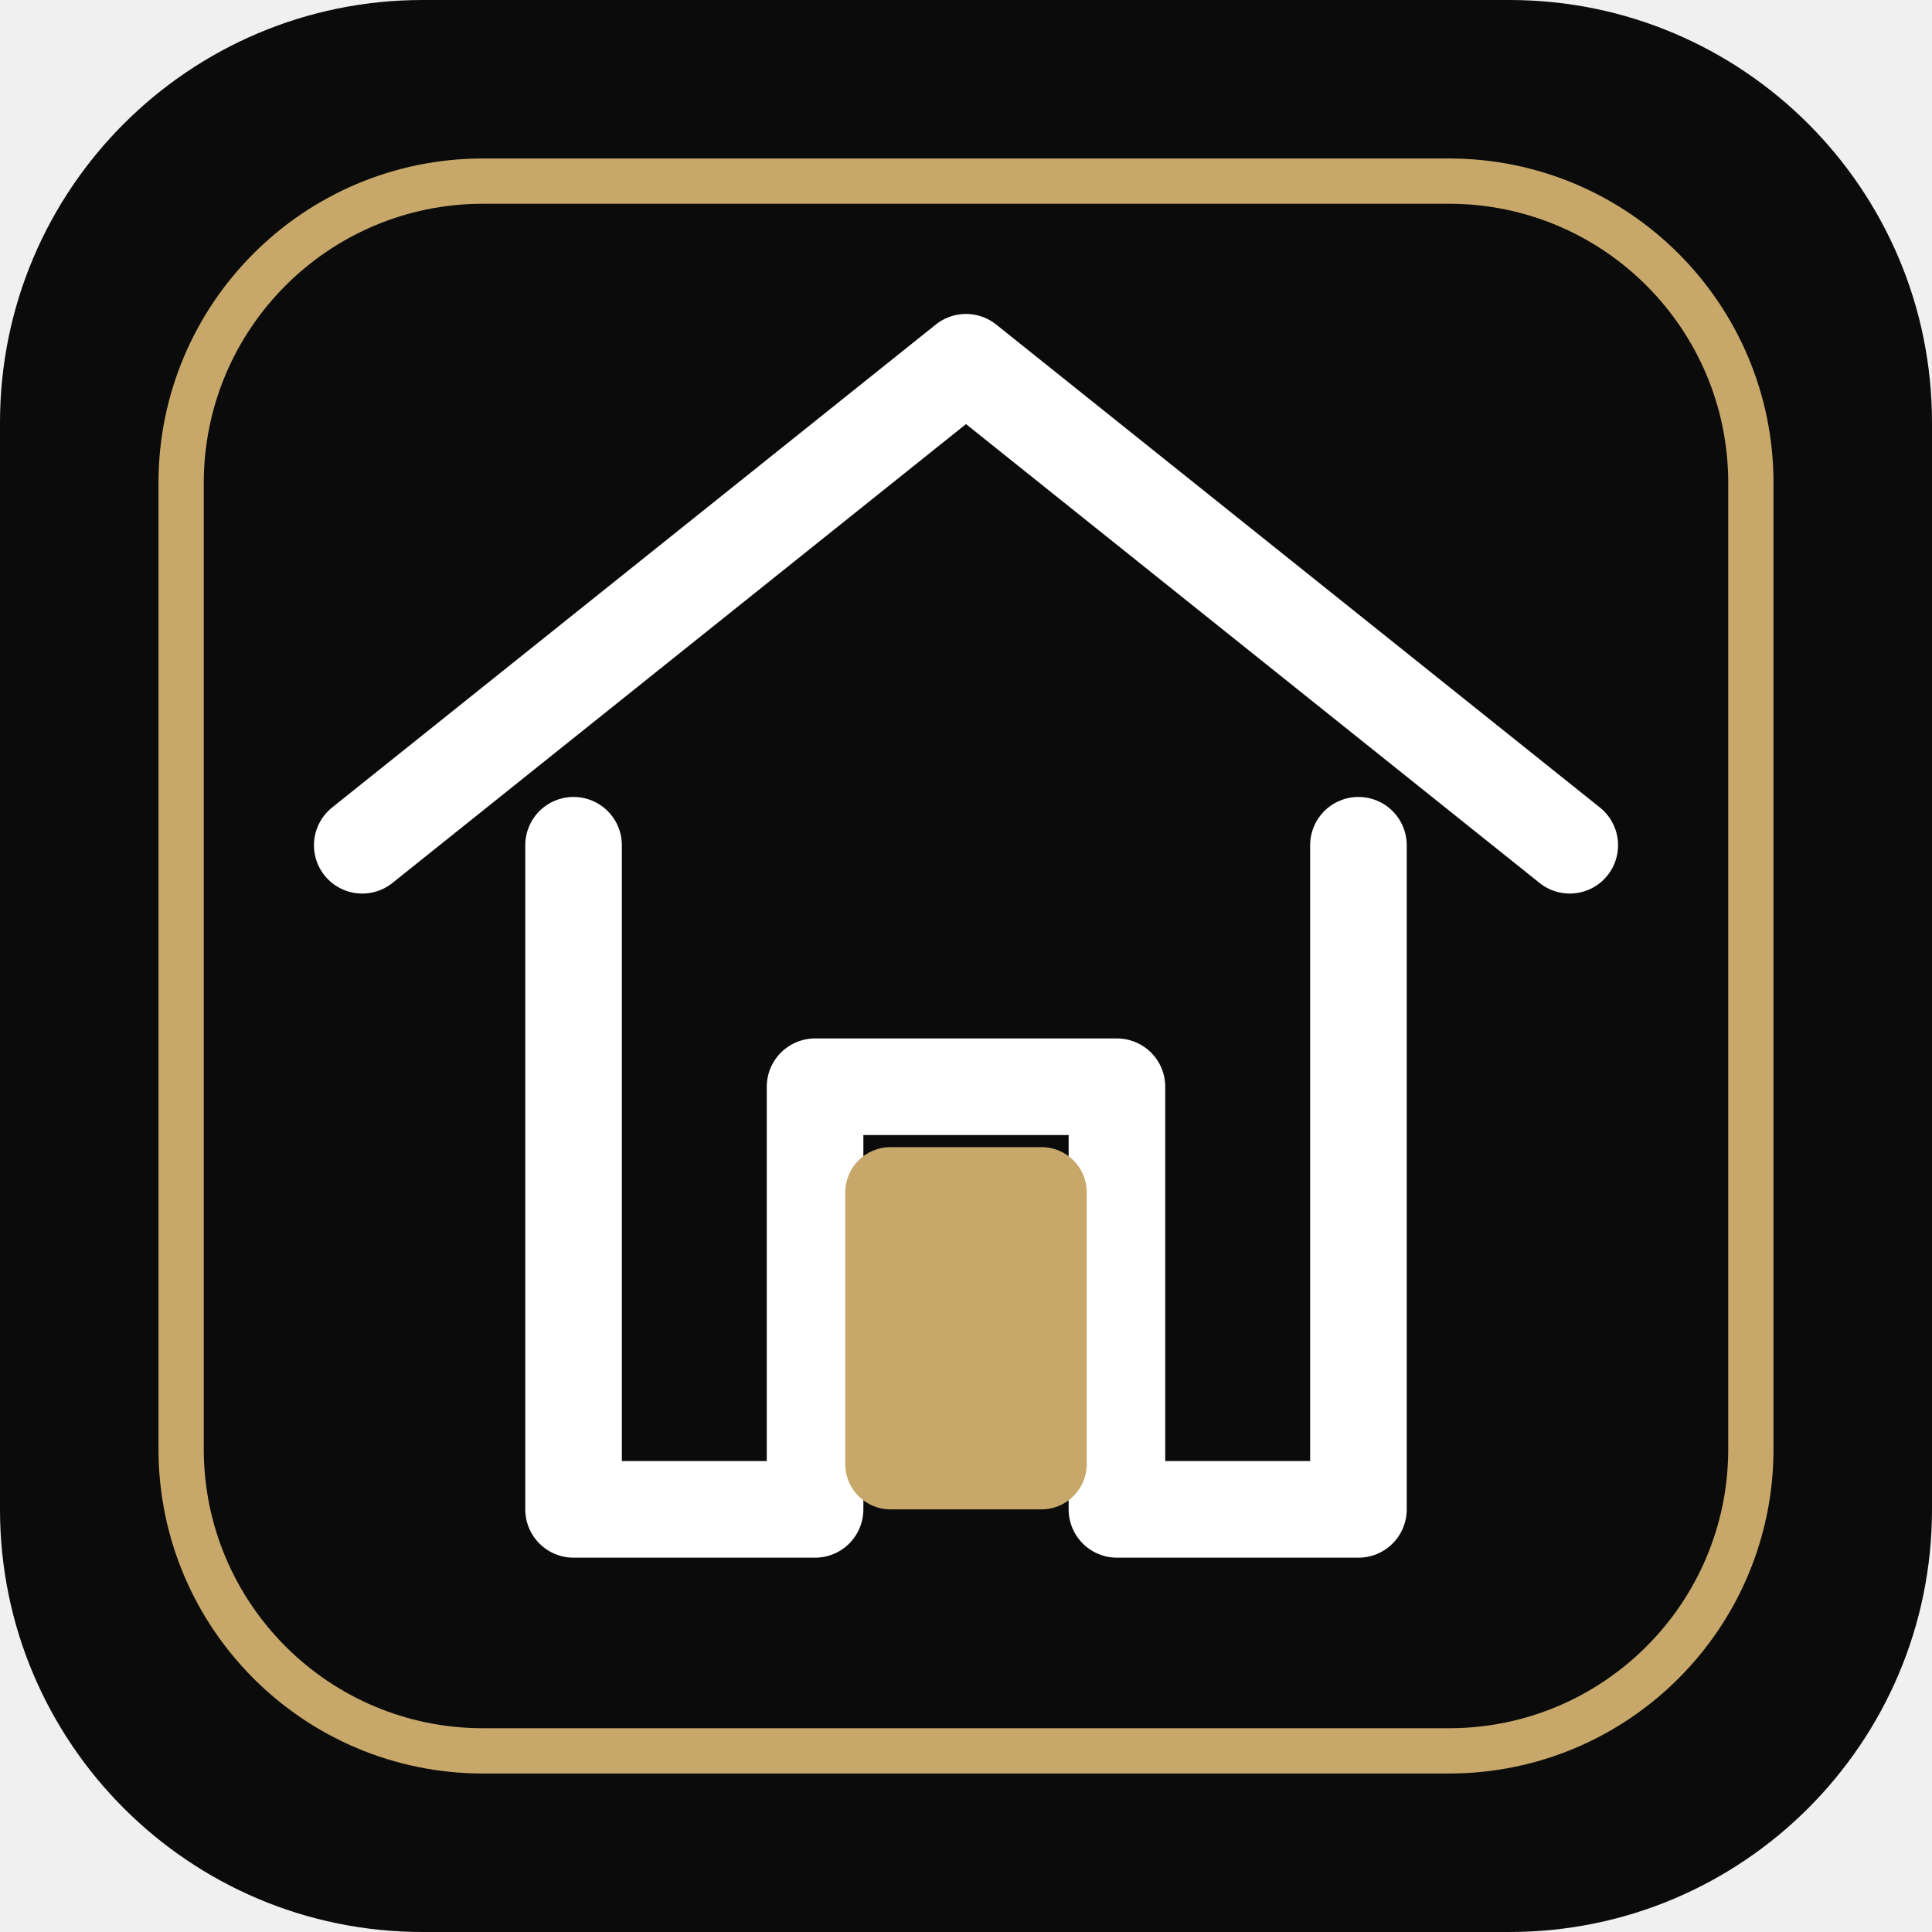
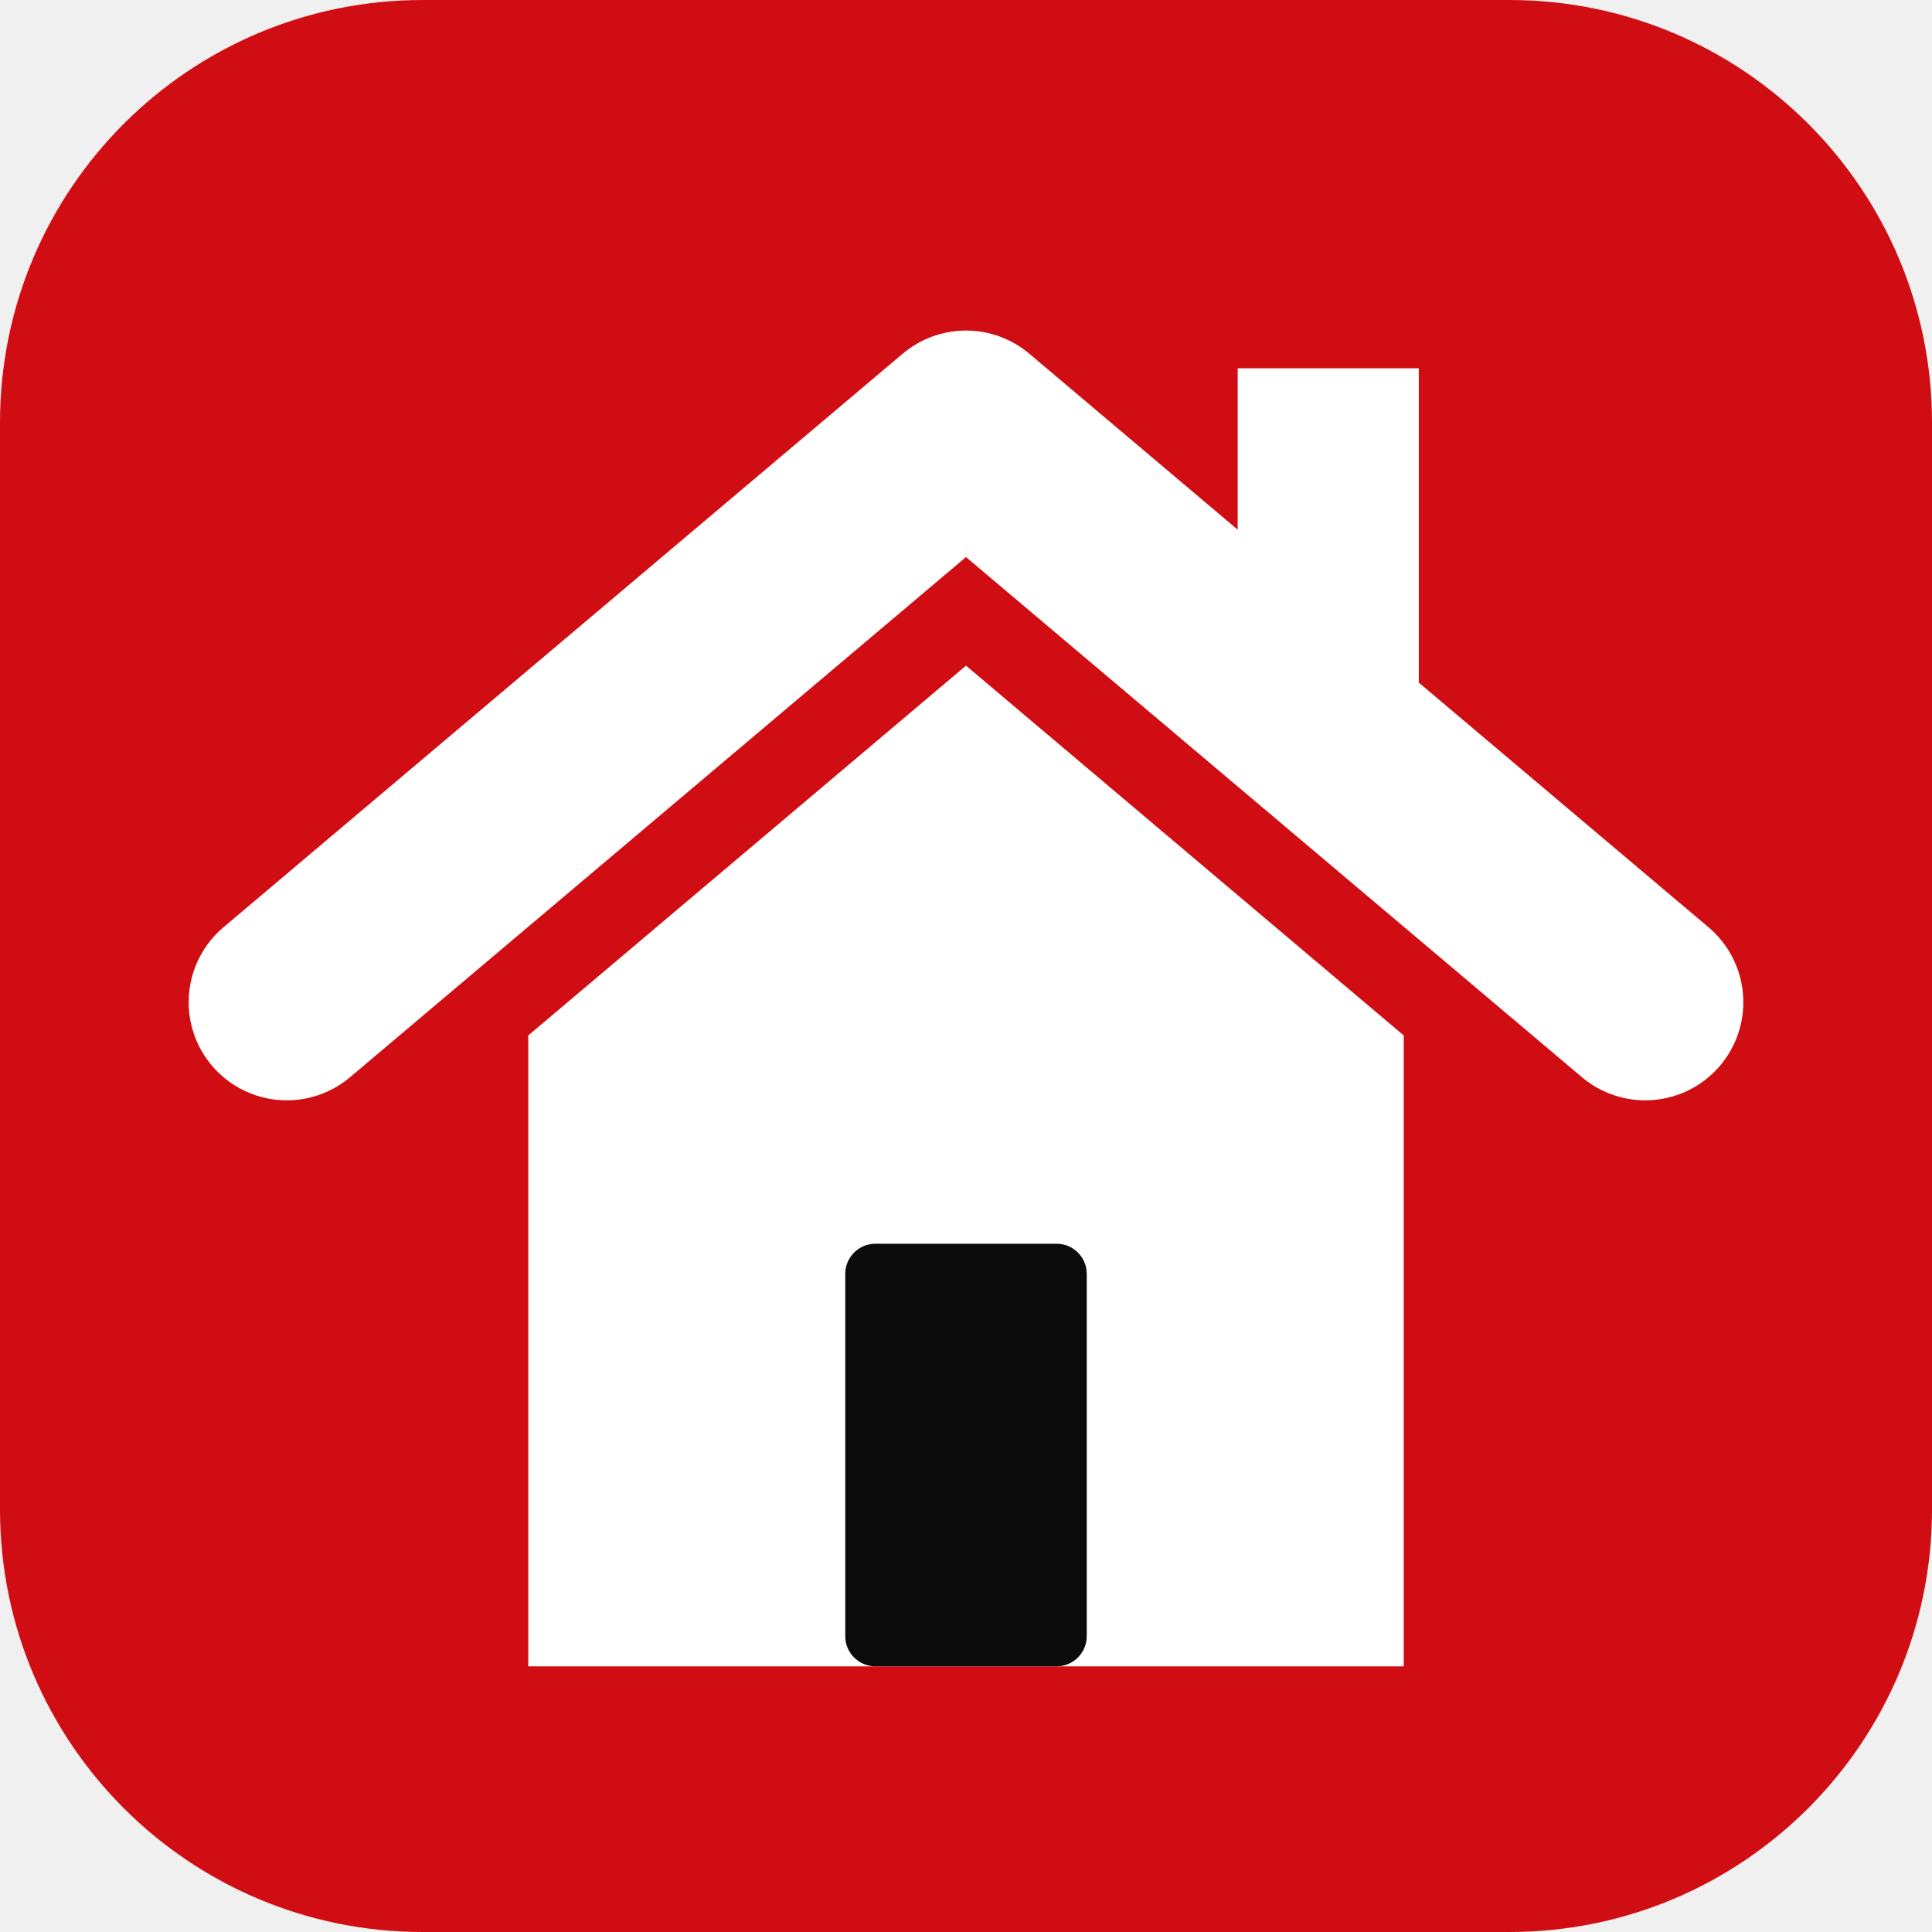
<svg xmlns="http://www.w3.org/2000/svg" viewBox="0 0 64 64">
-   <rect width="64" height="64" rx="14" fill="#0b0b0b" />
-   <rect x="6" y="6" width="52" height="52" rx="10" fill="none" stroke="#c8a86a" stroke-width="1.5" />
-   <path d="M12 28L32 12L52 28" fill="none" stroke="white" stroke-width="3.2" stroke-linecap="round" stroke-linejoin="round" />
-   <path d="M19 28V50H27V36H37V50H45V28" fill="none" stroke="white" stroke-width="3.2" stroke-linecap="round" stroke-linejoin="round" />
-   <rect x="28" y="38" width="8" height="12" rx="1.5" fill="#c8a86a" />
+   <rect width="64" height="64" rx="14" fill="#D00D12" />
+   <g>
+     <rect x="41" y="12.2" width="6" height="13" fill="#FFFFFF" />
+     <path d="M9.5 33.2 L32 14.2 54.5 33.2" fill="none" stroke="#FFFFFF" stroke-width="6.5" stroke-linecap="round" stroke-linejoin="round" />
+     <path d="M17.5 34.3 32 22.05 46.5 34.3 46.5 55.2 17.5 55.2Z" fill="#FFFFFF" />
+     <rect x="28" y="41.2" width="8" height="14" rx="1" fill="#0B0B0B" />
+   </g>
</svg>
